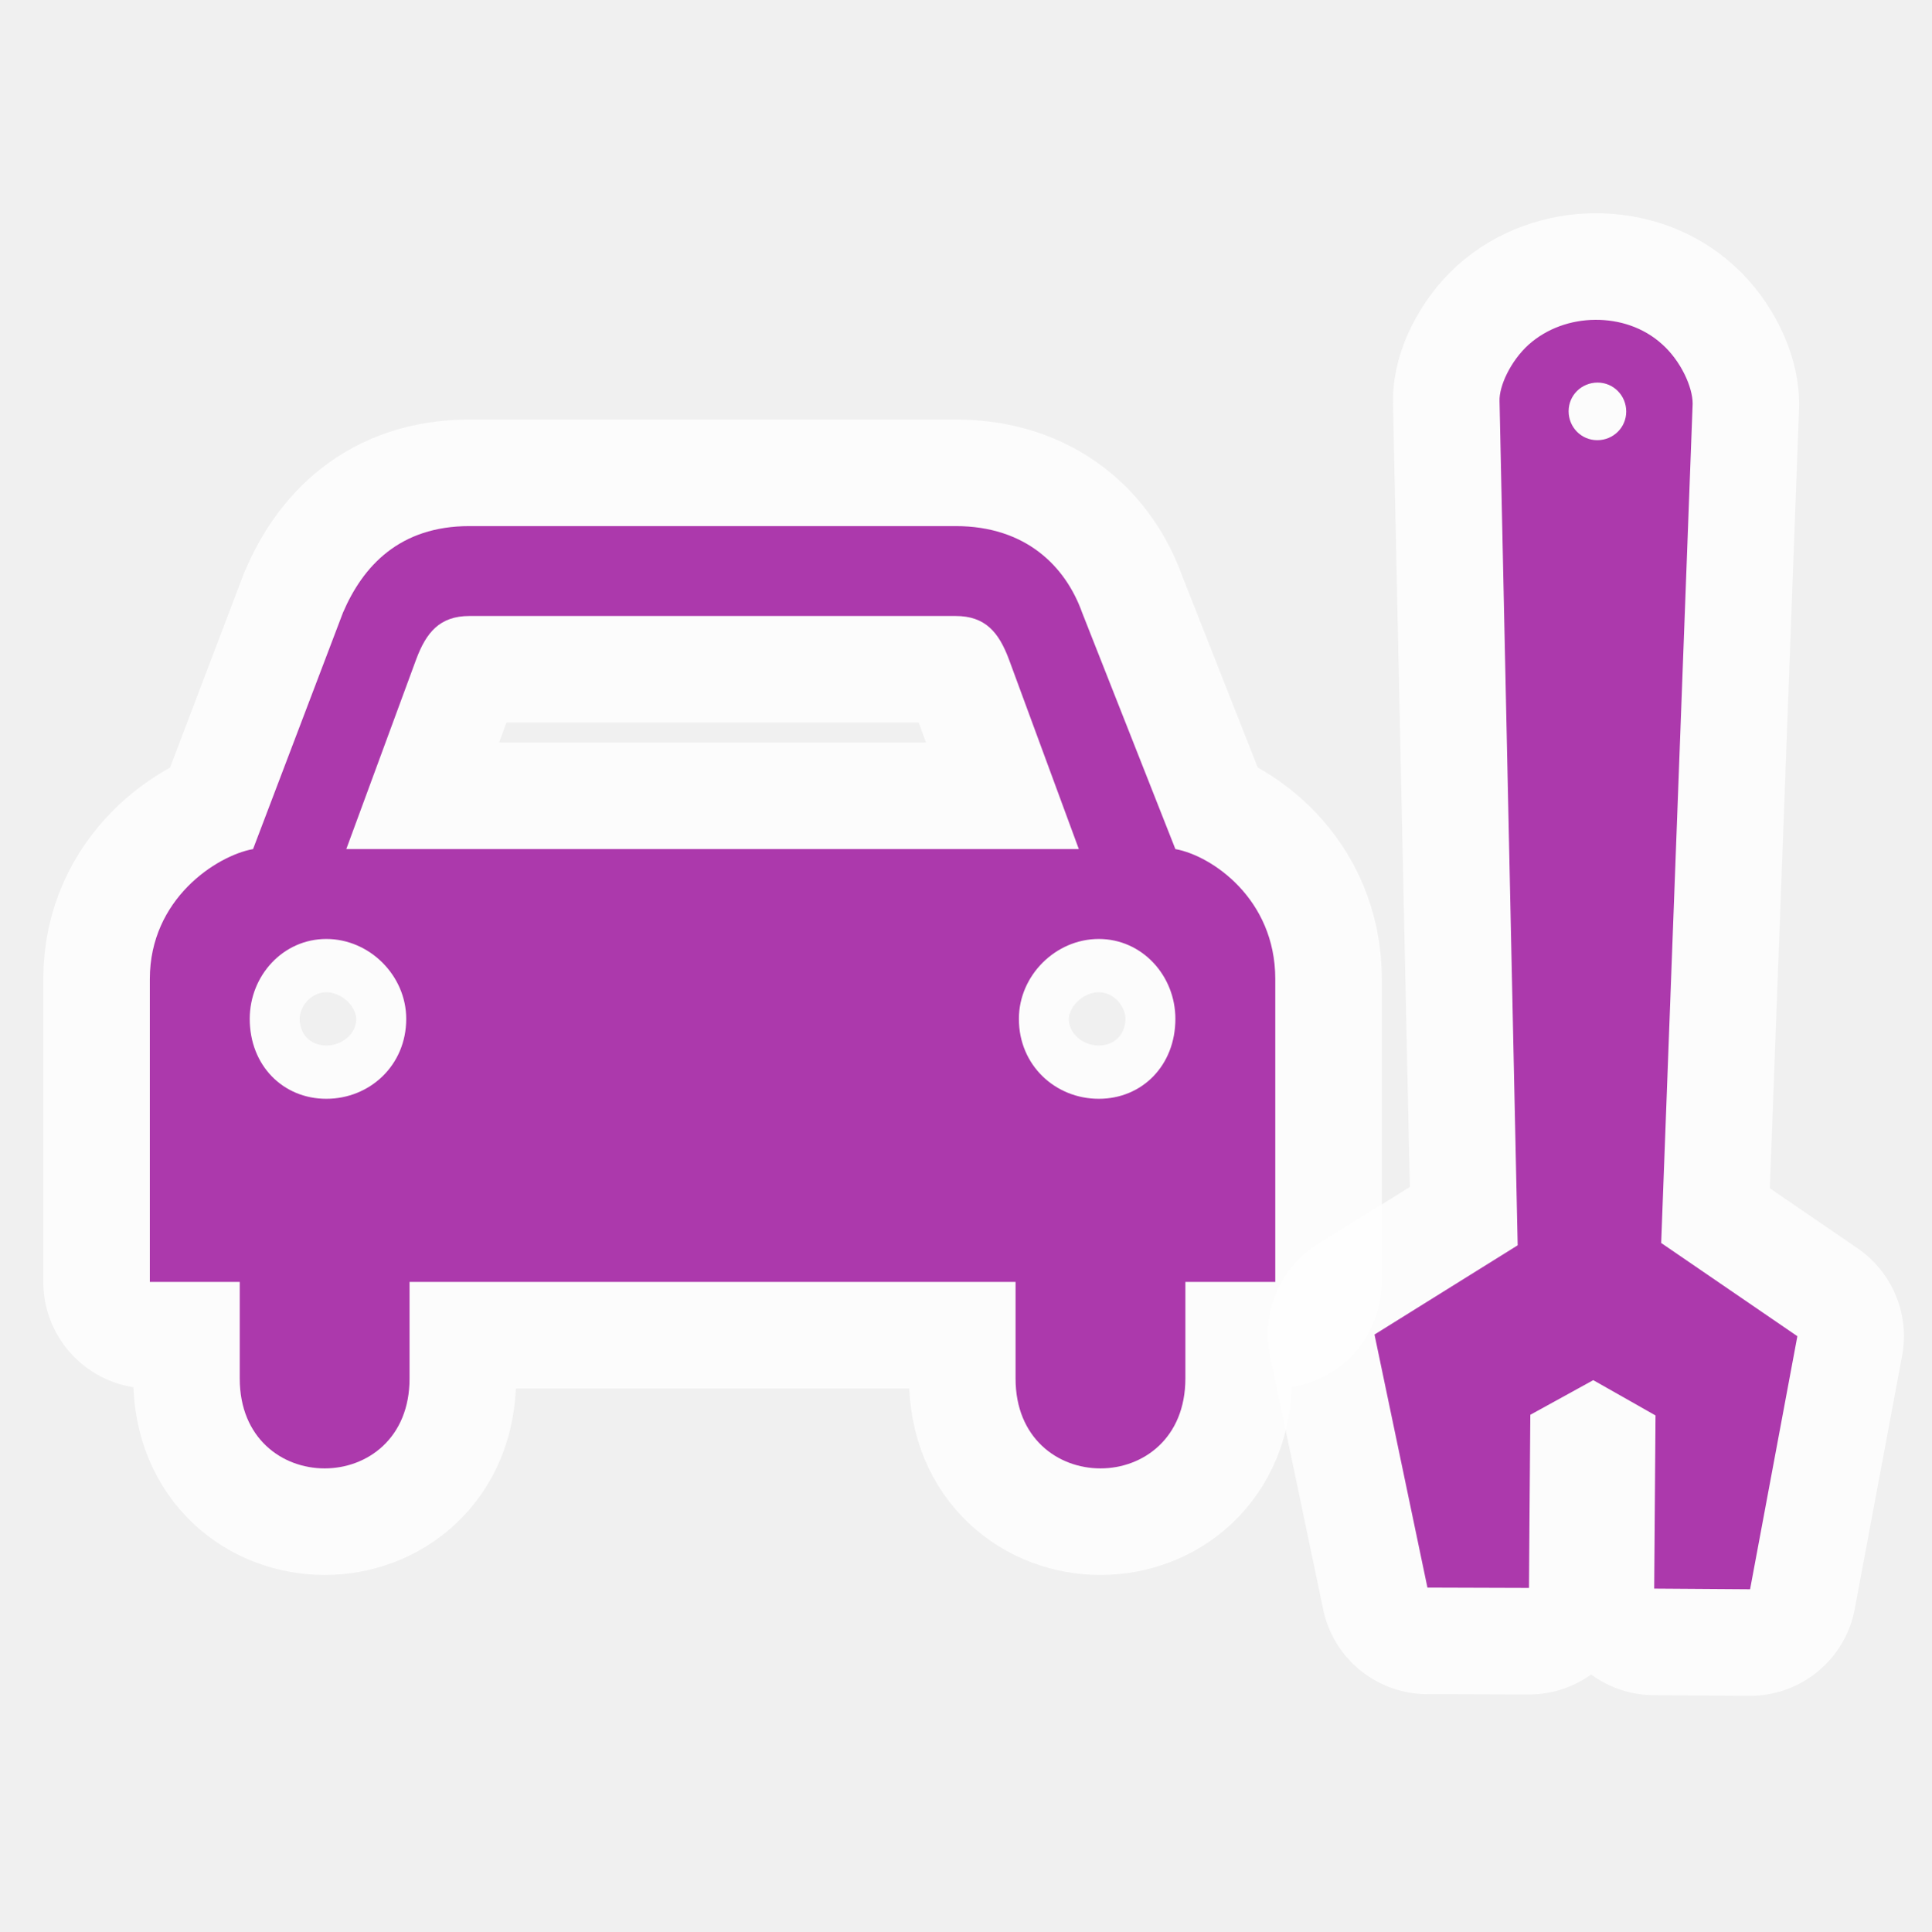
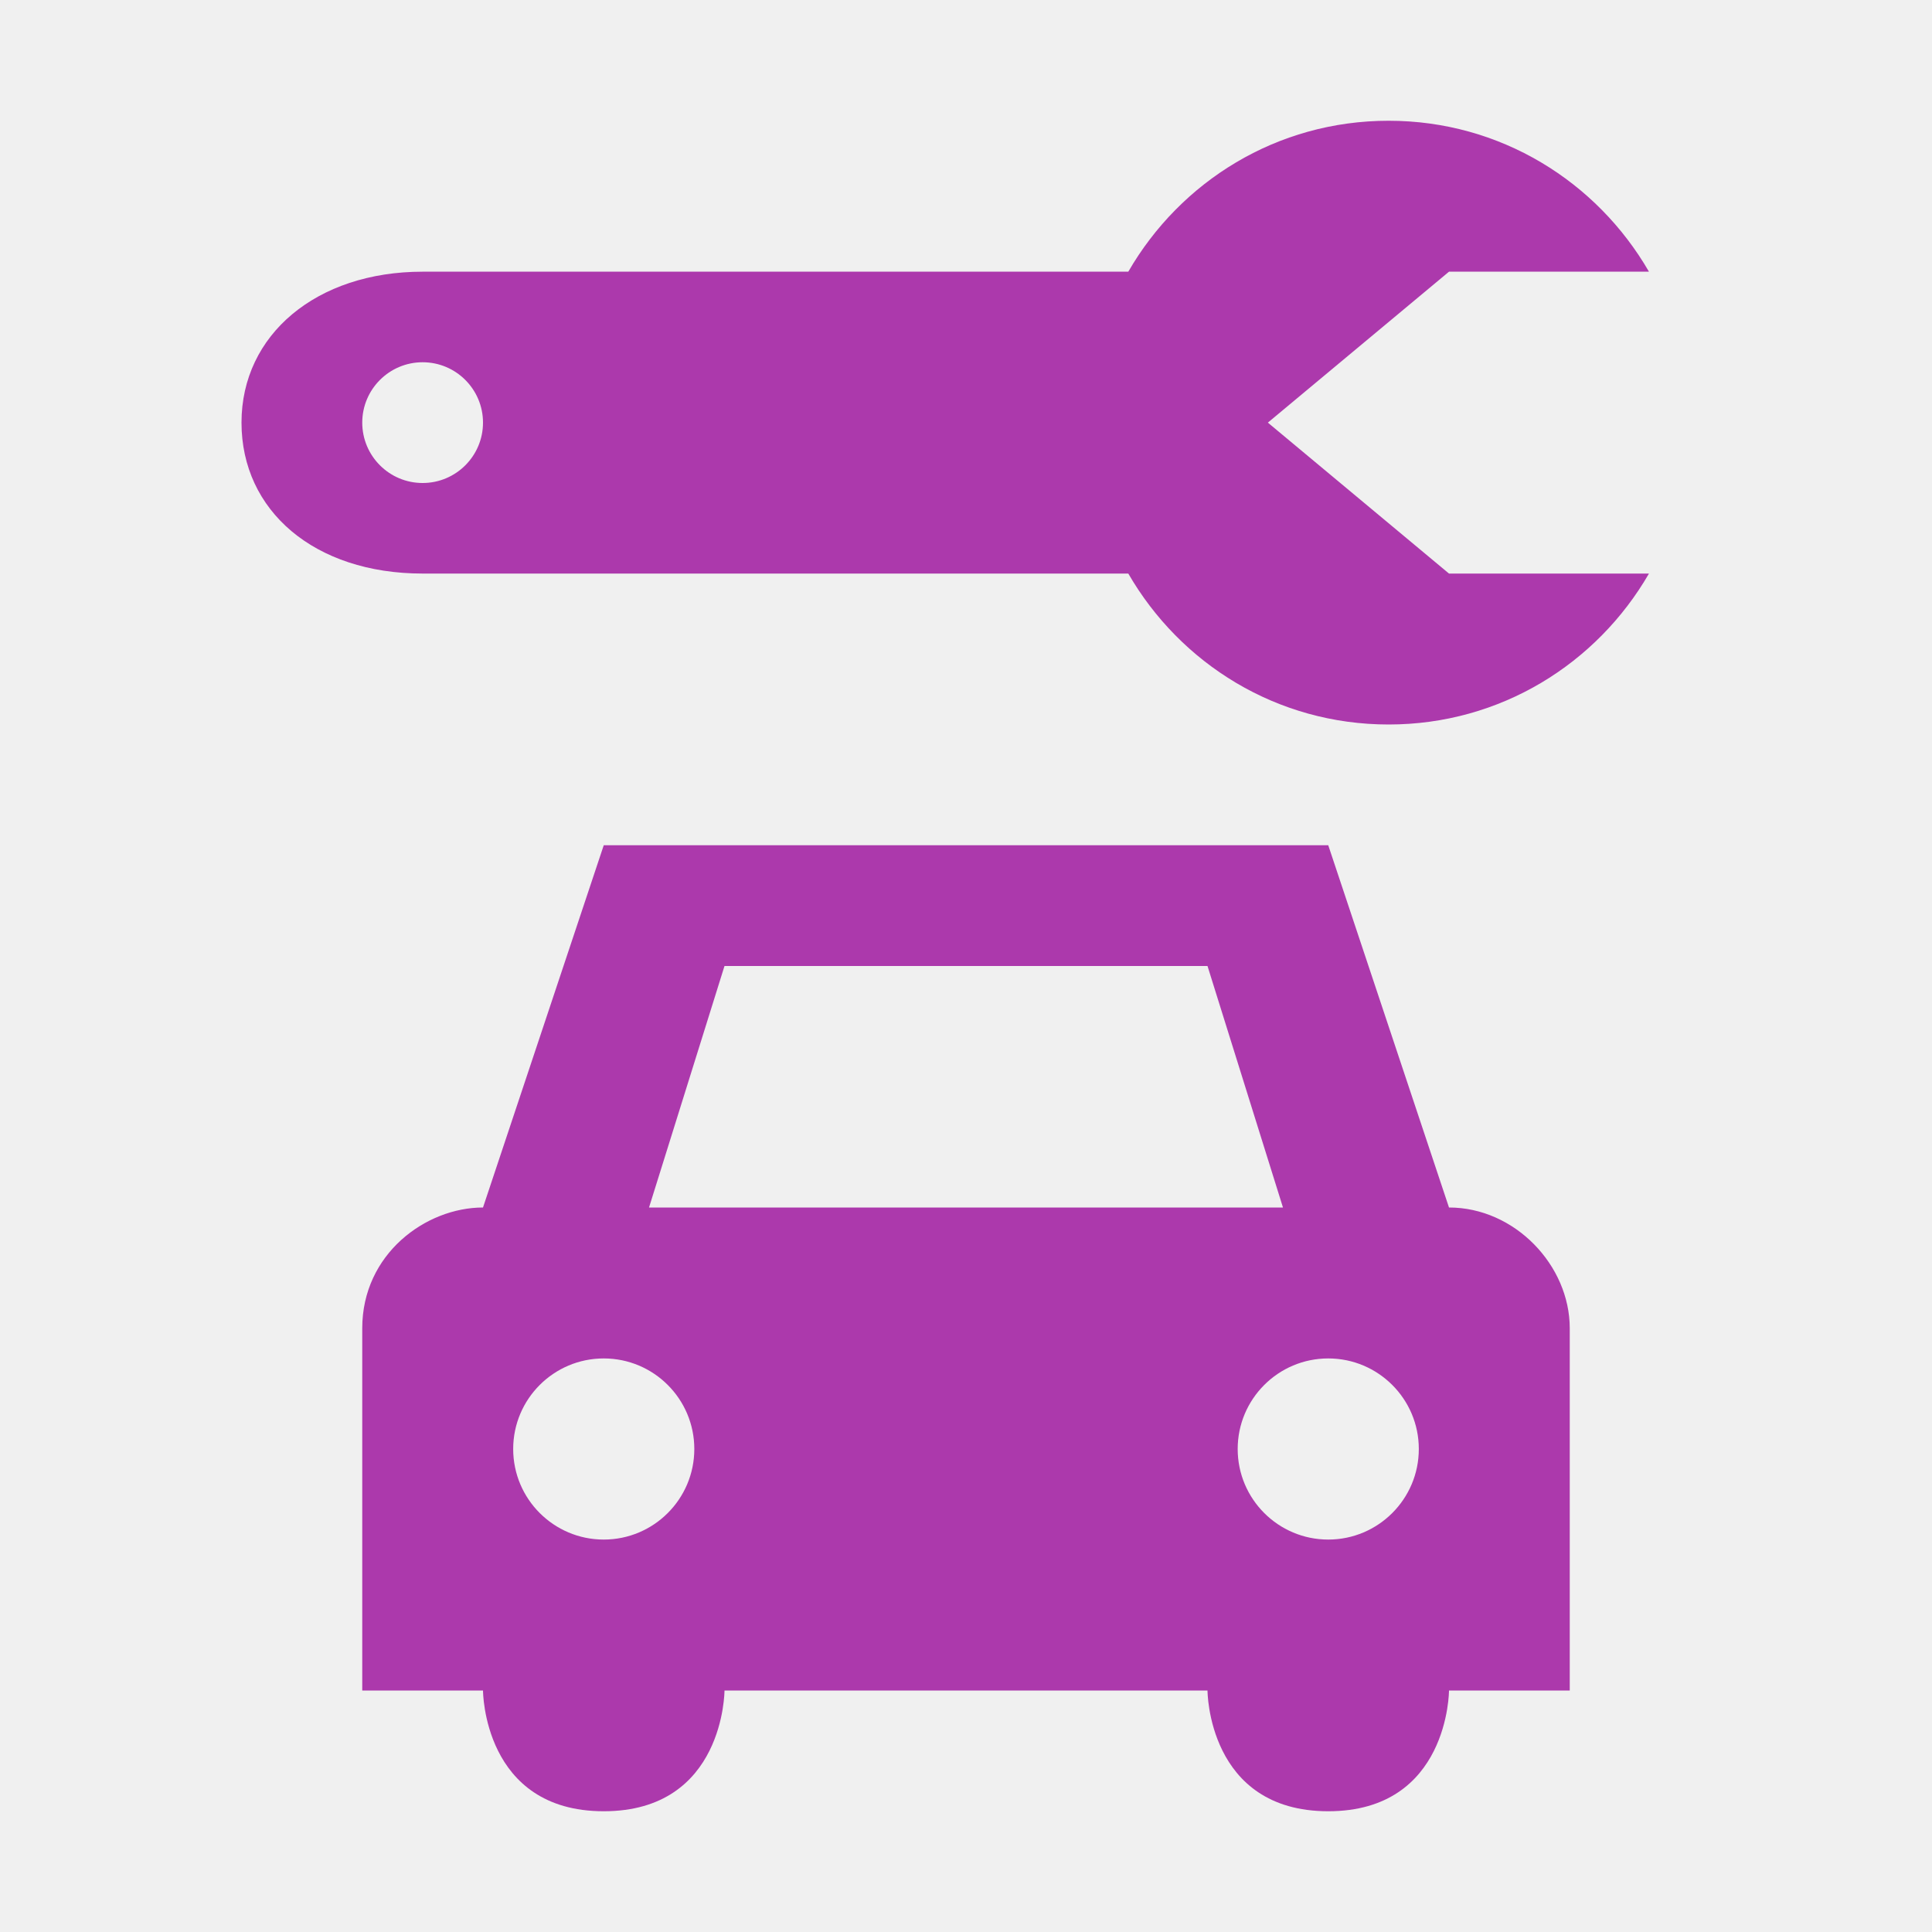
- <svg xmlns="http://www.w3.org/2000/svg" version="1.0" width="580" height="580">
-   <path white-space="normal" isolation="auto" mix-blend-mode="normal" id="path4137" d="m 459.1,103.5 c -5.4,4.9 -8.9,12.4 -8.75,16.95 l 5.45,253.55 -43,26.8 15.9,76 30.5,0.1 c 0,-3.1 0.3,-39.8 0.4,-52 l 18.9,-10.4 18.7,10.6 -0.4,52 28.8,0.2 14.2,-76 -40.9,-28 9.45,-252 c 0.05,-5 -3.55,-12.9 -9.15,-17.9 -5.6,-5.1 -12.9,-7.4 -20.1,-7.35 -7.3,0.05 -14.5,2.55 -20,7.45 z m 29.3,20.1 c 0,4.8 -3.9,8.6 -8.7,8.6 -4.8,0 -8.6,-3.9 -8.6,-8.7 0,-4.8 3.9,-8.6 8.7,-8.6 4.8,0 8.6,3.9 8.6,8.7 z" solid-color="#000000" opacity="0.8" color-interpolation-filters="linearRGB" filter-gaussianBlur-deviation="0" color="#000000" image-rendering="auto" color-rendering="auto" stroke-width="64" color-interpolation="sRGB" solid-opacity="1" fill="none" stroke-linejoin="round" filter-blend-mode="normal" stroke="#ffffff" shape-rendering="auto" />
-   <path id="path4139" d="m 103,184 -27,71 c -11,2 -31,15 -31,39 l 0,91 27,0 0,29 c 0,36 51,36 51,0 l 0,-29 182,0 0,29 c 0,36 51,36 51,0 l 0,-29 27,0 0,-91 c 0,-24 -19,-37 -30,-39 l -28,-71 c -5,-14 -17,-26 -38,-26 -48.667,0 -97.333,0 -146,0 -21,0 -32,12 -38,26 z m 184,1 c 9,0 13,5 16,13 l 21,57 -220,0 21,-57 c 3,-8 7,-13 16,-13 48.667,0 97.333,0 146,0 z M 122,306 c 0,14 -11,24 -24,24 -13,0 -23,-10 -23,-24 0,-13 10,-24 23,-24 13,0 24,11 24,24 z m 231,0 c 0,14 -10,24 -23,24 -13,0 -24,-10 -24,-24 0,-13 11,-24 24,-24 13,0 23,11 23,24 z" mix-blend-mode="normal" solid-color="#000000" opacity="0.8" color-interpolation-filters="linearRGB" filter-gaussianBlur-deviation="0" color="#000000" image-rendering="auto" color-rendering="auto" stroke-width="64" isolation="auto" color-interpolation="sRGB" solid-opacity="1" fill="none" stroke-linejoin="round" filter-blend-mode="normal" stroke="#ffffff" shape-rendering="auto" />
-   <path d="m 459.1,103.5 c -5.4,4.9 -8.9,12.4 -8.75,16.95 l 5.45,253.55 -43,26.8 15.9,76 30.5,0.1 c 0,-3.1 0.3,-39.8 0.4,-52 l 18.9,-10.4 18.7,10.6 -0.4,52 28.8,0.2 14.2,-76 -40.9,-28 9.45,-252 c 0.05,-5 -3.55,-12.9 -9.15,-17.9 -5.6,-5.1 -12.9,-7.4 -20.1,-7.35 -7.3,0.05 -14.5,2.55 -20,7.45 z m 29.3,20.1 c 0,4.8 -3.9,8.6 -8.7,8.6 -4.8,0 -8.6,-3.9 -8.6,-8.7 0,-4.8 3.9,-8.6 8.7,-8.6 4.8,0 8.6,3.9 8.6,8.7 z" id="path2303" mix-blend-mode="normal" isolation="auto" white-space="normal" fill="#ac39ac" color-rendering="auto" solid-opacity="1" color-interpolation-filters="linearRGB" shape-rendering="auto" image-rendering="auto" color-interpolation="sRGB" color="#000000" solid-color="#000000" />
-   <path d="m 103,184 -27,71 c -11,2 -31,15 -31,39 l 0,91 27,0 0,29 c 0,36 51,36 51,0 l 0,-29 182,0 0,29 c 0,36 51,36 51,0 l 0,-29 27,0 0,-91 c 0,-24 -19,-37 -30,-39 l -28,-71 c -5,-14 -17,-26 -38,-26 -48.667,0 -97.333,0 -146,0 -21,0 -32,12 -38,26 z m 184,1 c 9,0 13,5 16,13 l 21,57 -220,0 21,-57 c 3,-8 7,-13 16,-13 48.667,0 97.333,0 146,0 z M 122,306 c 0,14 -11,24 -24,24 -13,0 -23,-10 -23,-24 0,-13 10,-24 23,-24 13,0 24,11 24,24 z m 231,0 c 0,14 -10,24 -23,24 -13,0 -24,-10 -24,-24 0,-13 11,-24 24,-24 13,0 23,11 23,24 z" id="path2301" fill="#ac39ac" />
+ <svg xmlns="http://www.w3.org/2000/svg" id="svg2" viewBox="0 0 16 16" height="16" width="16" version="1.1">
+   <defs id="defs6" />
+   <rect width="16" height="16" x="0" y="0" id="canvas" style="fill:none;stroke:none;visibility:hidden" />
+   <path d="M 10.5,0 C 9.574,0 8.776,0.503 8.344,1.25 l -5.844,0 C 1.622,1.25 1,1.771 1,2.5 1,3.229 1.603,3.75 2.5,3.75 l 5.844,0 C 8.776,4.497 9.574,5 10.5,5 11.425,5 12.224,4.497 12.656,3.75 l -1.656,0 L 9.5,2.5 11,1.25 12.656,1.25 C 12.224,0.503 11.425,0 10.5,0 z M 2.5,2 C 2.776,2 3,2.224 3,2.5 3,2.776 2.776,3 2.5,3 2.224,3 2,2.776 2,2.5 2,2.224 2.224,2 2.5,2 z M 4,6 3,9 C 2.527,9 2,9.384 2,10 l 0,3 1,0 c 0,0 0,1 1,1 1,0 1,-1 1,-1 l 4,0 c 0,0 0,1 1,1 1,0 1,-1 1,-1 l 1,0 0,-3 c 0,-0.521 -0.455,-1 -1,-1 L 10,6 4,6 z M 5,7 9,7 9.625,9 4.375,9 5,7 z m -1,3.25 c 0.414,0 0.75,0.336 0.75,0.75 0,0.414 -0.336,0.75 -0.75,0.75 -0.414,0 -0.75,-0.336 -0.75,-0.75 0,-0.414 0.336,-0.75 0.75,-0.75 z m 6,0 c 0.414,0 0.75,0.336 0.75,0.75 0,0.414 -0.336,0.75 -0.75,0.75 -0.414,0 -0.75,-0.336 -0.75,-0.75 0,-0.414 0.336,-0.75 0.75,-0.75 z" id="repair-car" style="fill:#ac39ac;stroke:none" transform="translate(1,1)" />
</svg>
